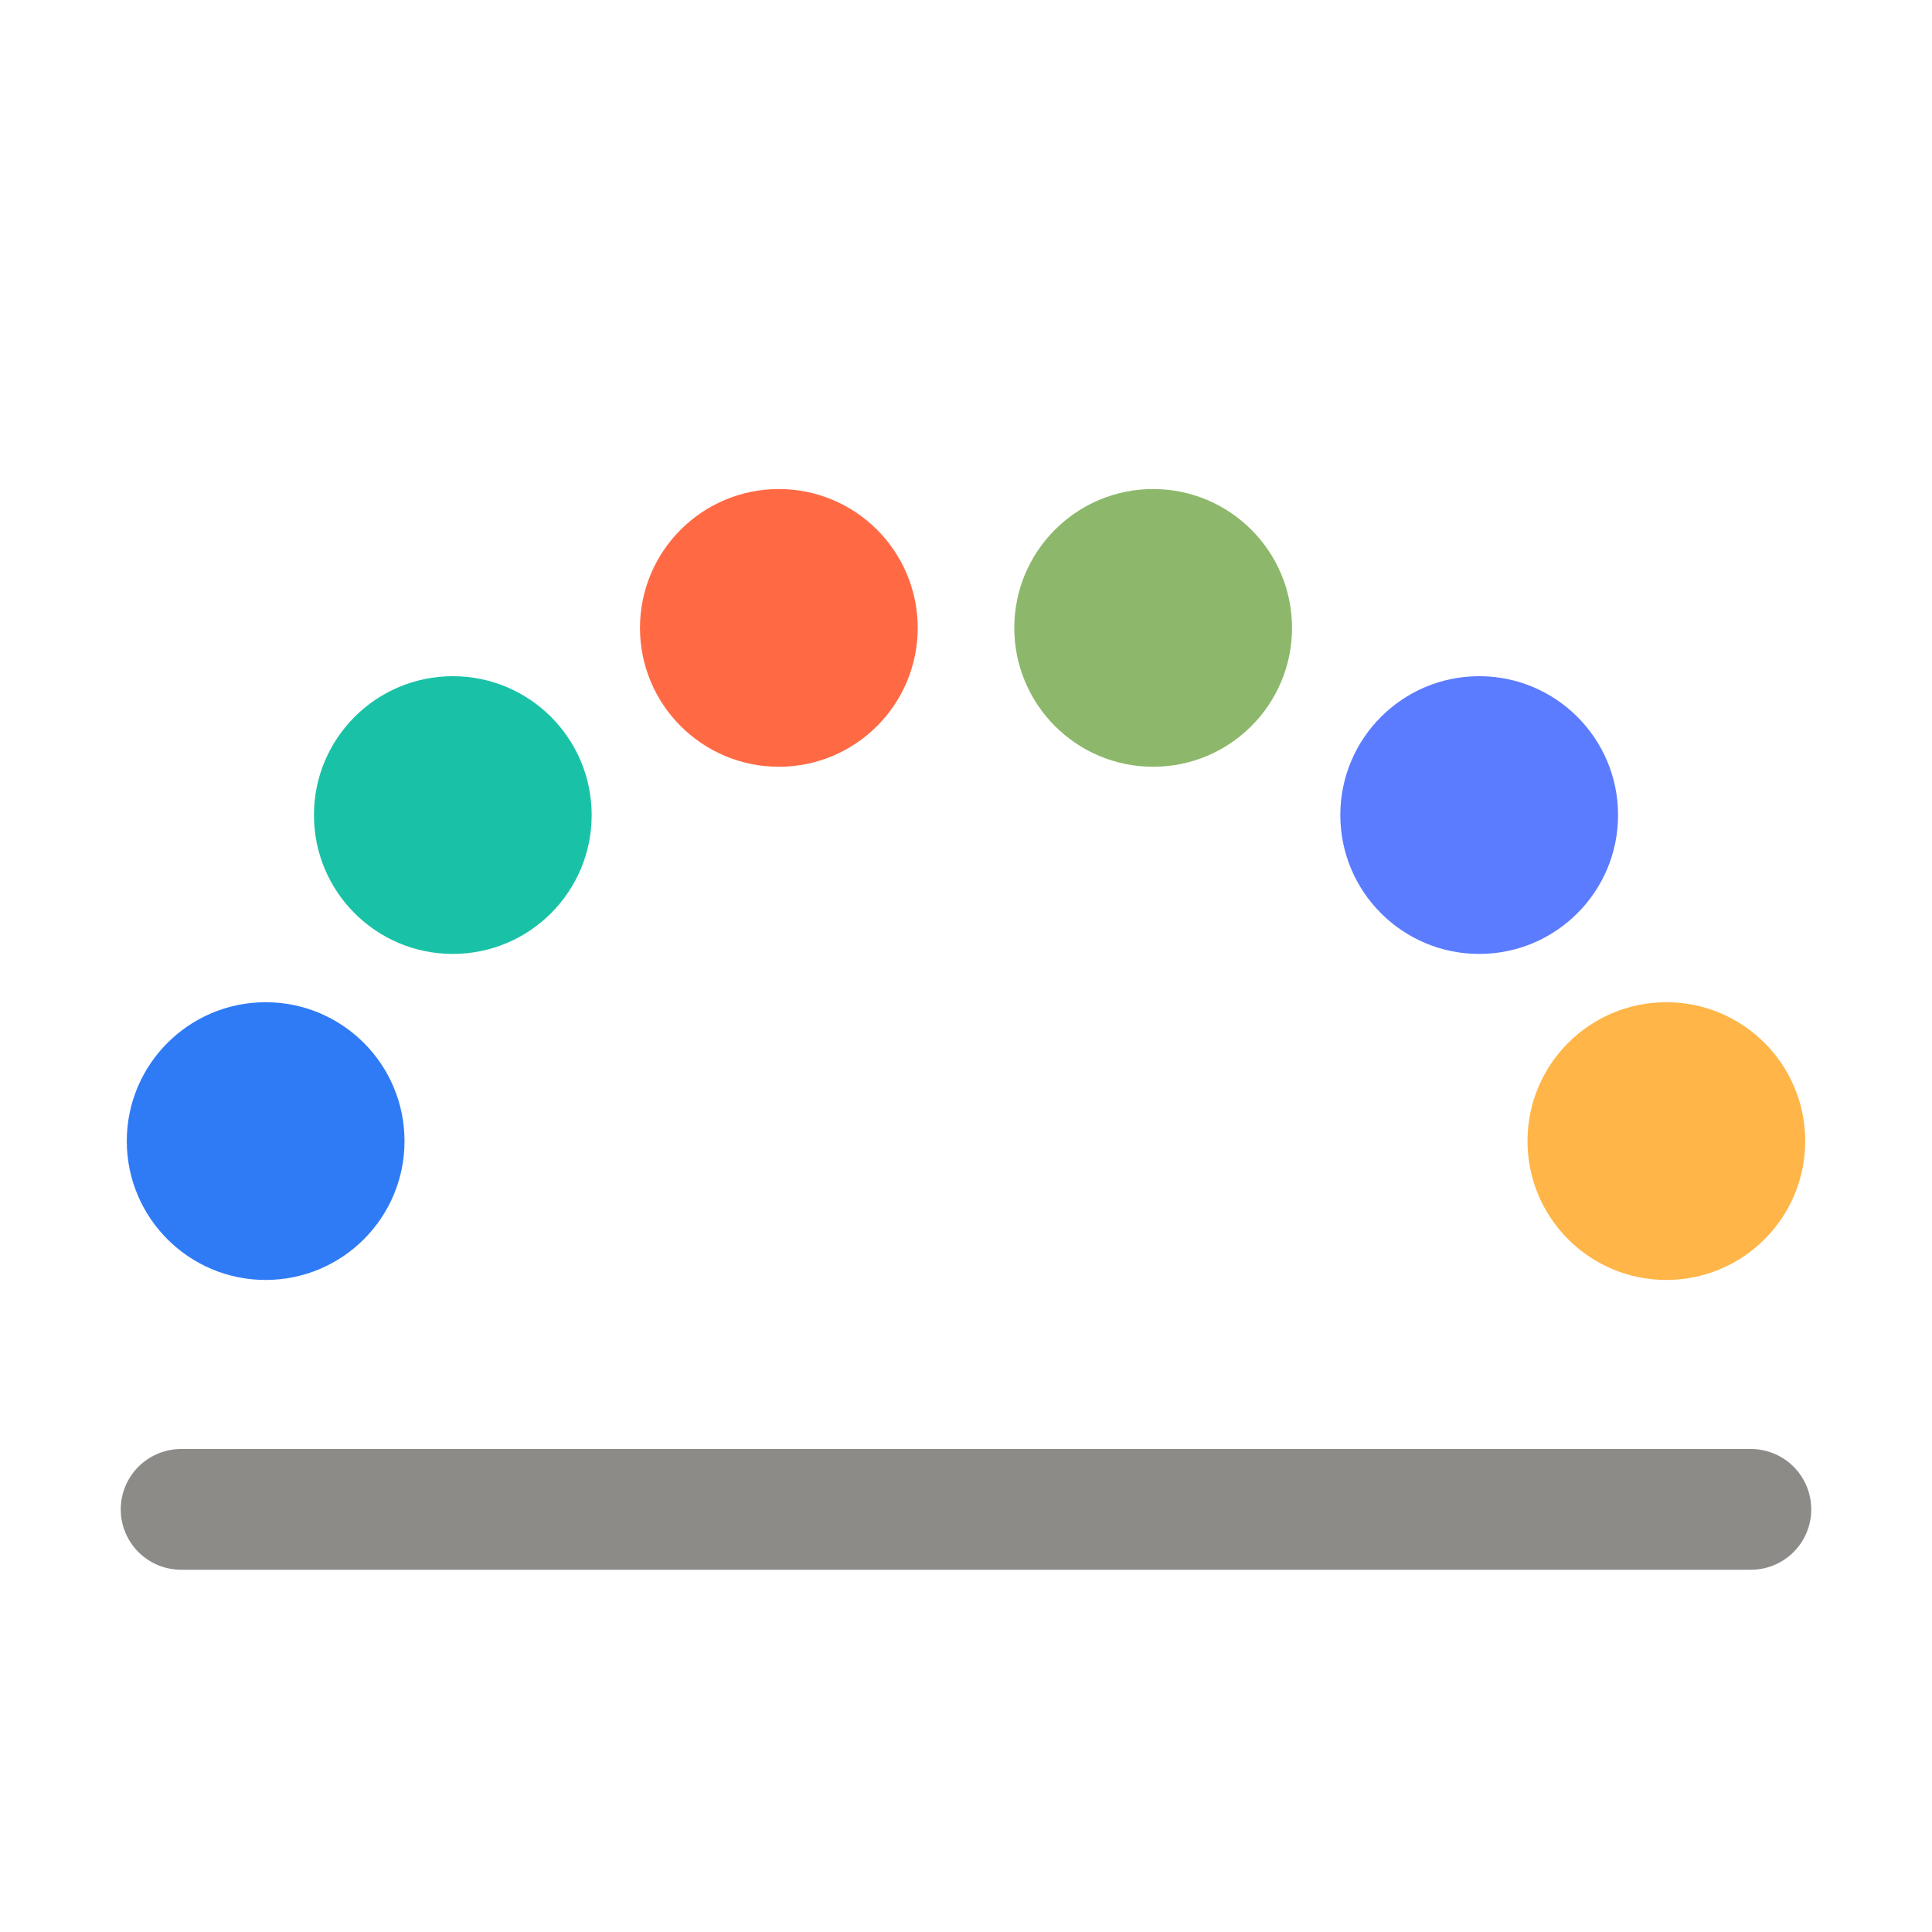
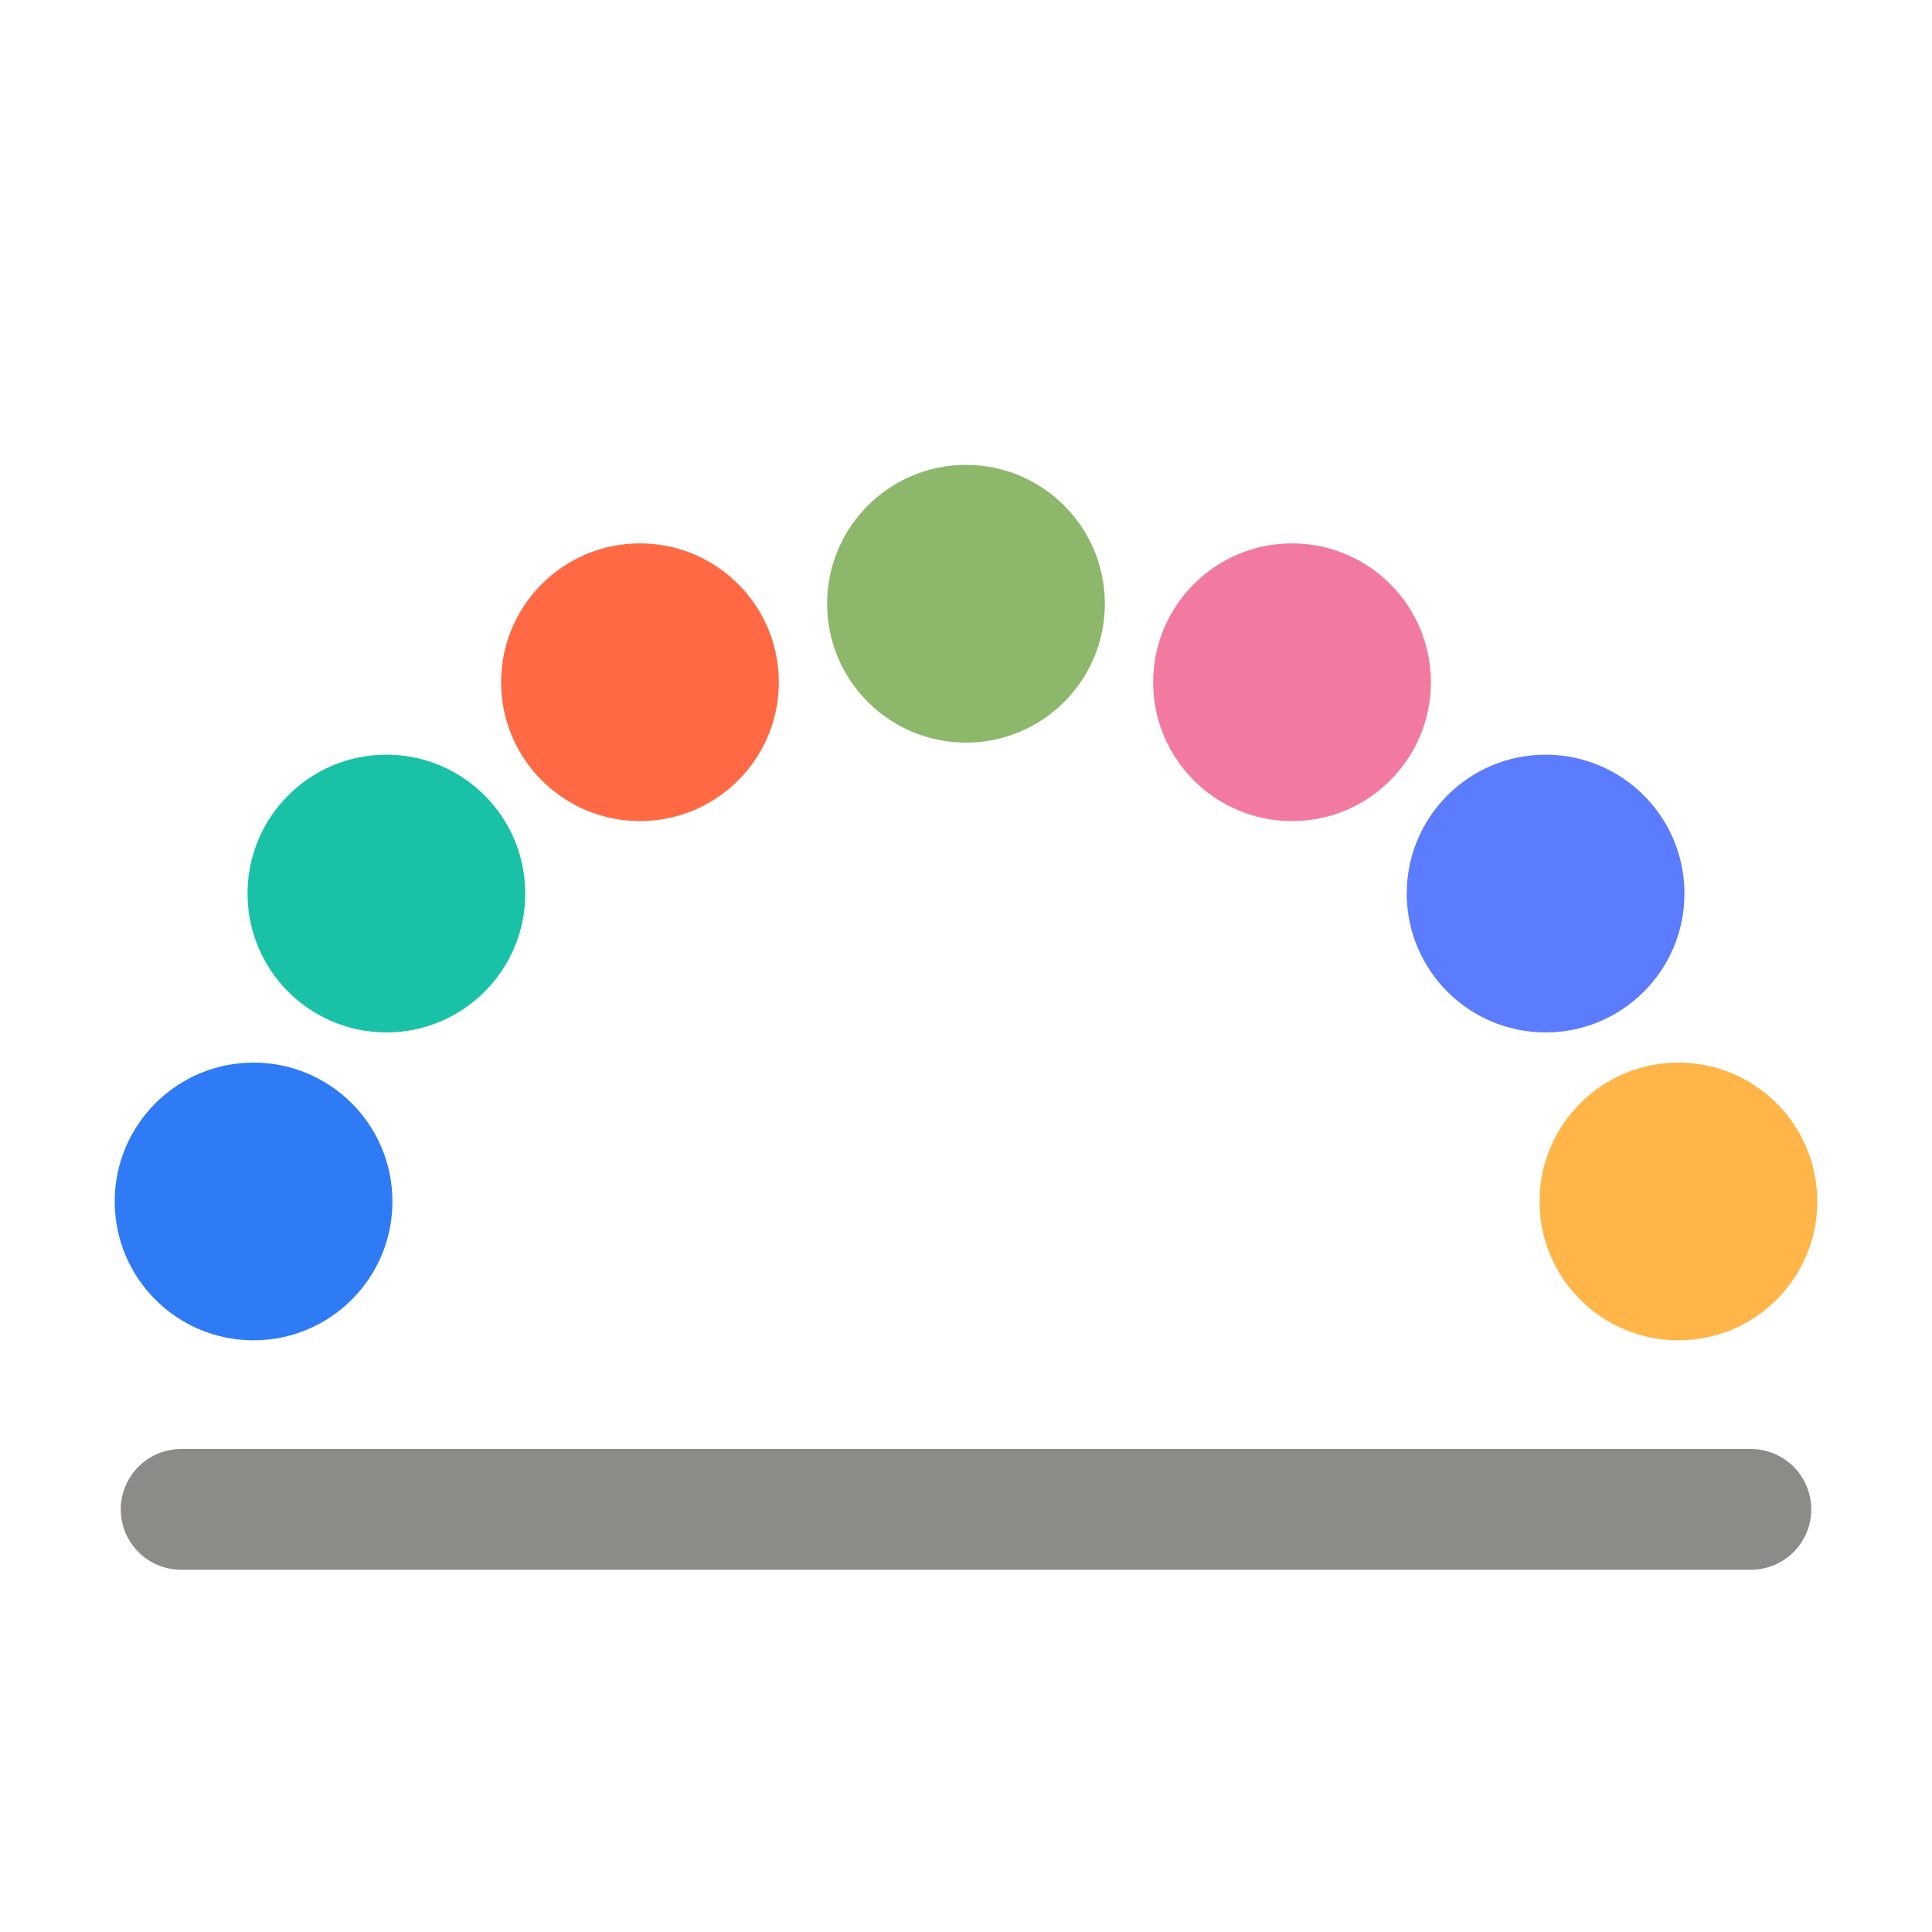
<svg xmlns="http://www.w3.org/2000/svg" viewBox="0 0 32 32" fill="none">
  <path d="M3 25h26" stroke="#1d1913" stroke-opacity=".5" stroke-width="2" stroke-linecap="round" />
-   <circle cx="4.4" cy="18.9" r="2.3" fill="#2f7bf6" />
-   <circle cx="7.5" cy="13.5" r="2.3" fill="#19c2a6" />
-   <circle cx="12.9" cy="10.4" r="2.3" fill="#ff6a45" />
-   <circle cx="19.1" cy="10.4" r="2.3" fill="#8db86b" />
-   <circle cx="24.5" cy="13.5" r="2.3" fill="#5b7cff" />
-   <circle cx="27.6" cy="18.9" r="2.3" fill="#ffb547" />
+   <circle cx="4.2" cy="19.9" r="2.3" fill="#2f7bf6" />
+   <circle cx="6.4" cy="14.8" r="2.3" fill="#19c2a6" />
+   <circle cx="10.6" cy="11.3" r="2.3" fill="#ff6a45" />
+   <circle cx="16.0" cy="10.0" r="2.3" fill="#8db86b" />
+   <circle cx="21.4" cy="11.3" r="2.3" fill="#f27aa0" />
+   <circle cx="25.6" cy="14.8" r="2.3" fill="#5b7cff" />
+   <circle cx="27.8" cy="19.9" r="2.3" fill="#ffb547" />
</svg>
